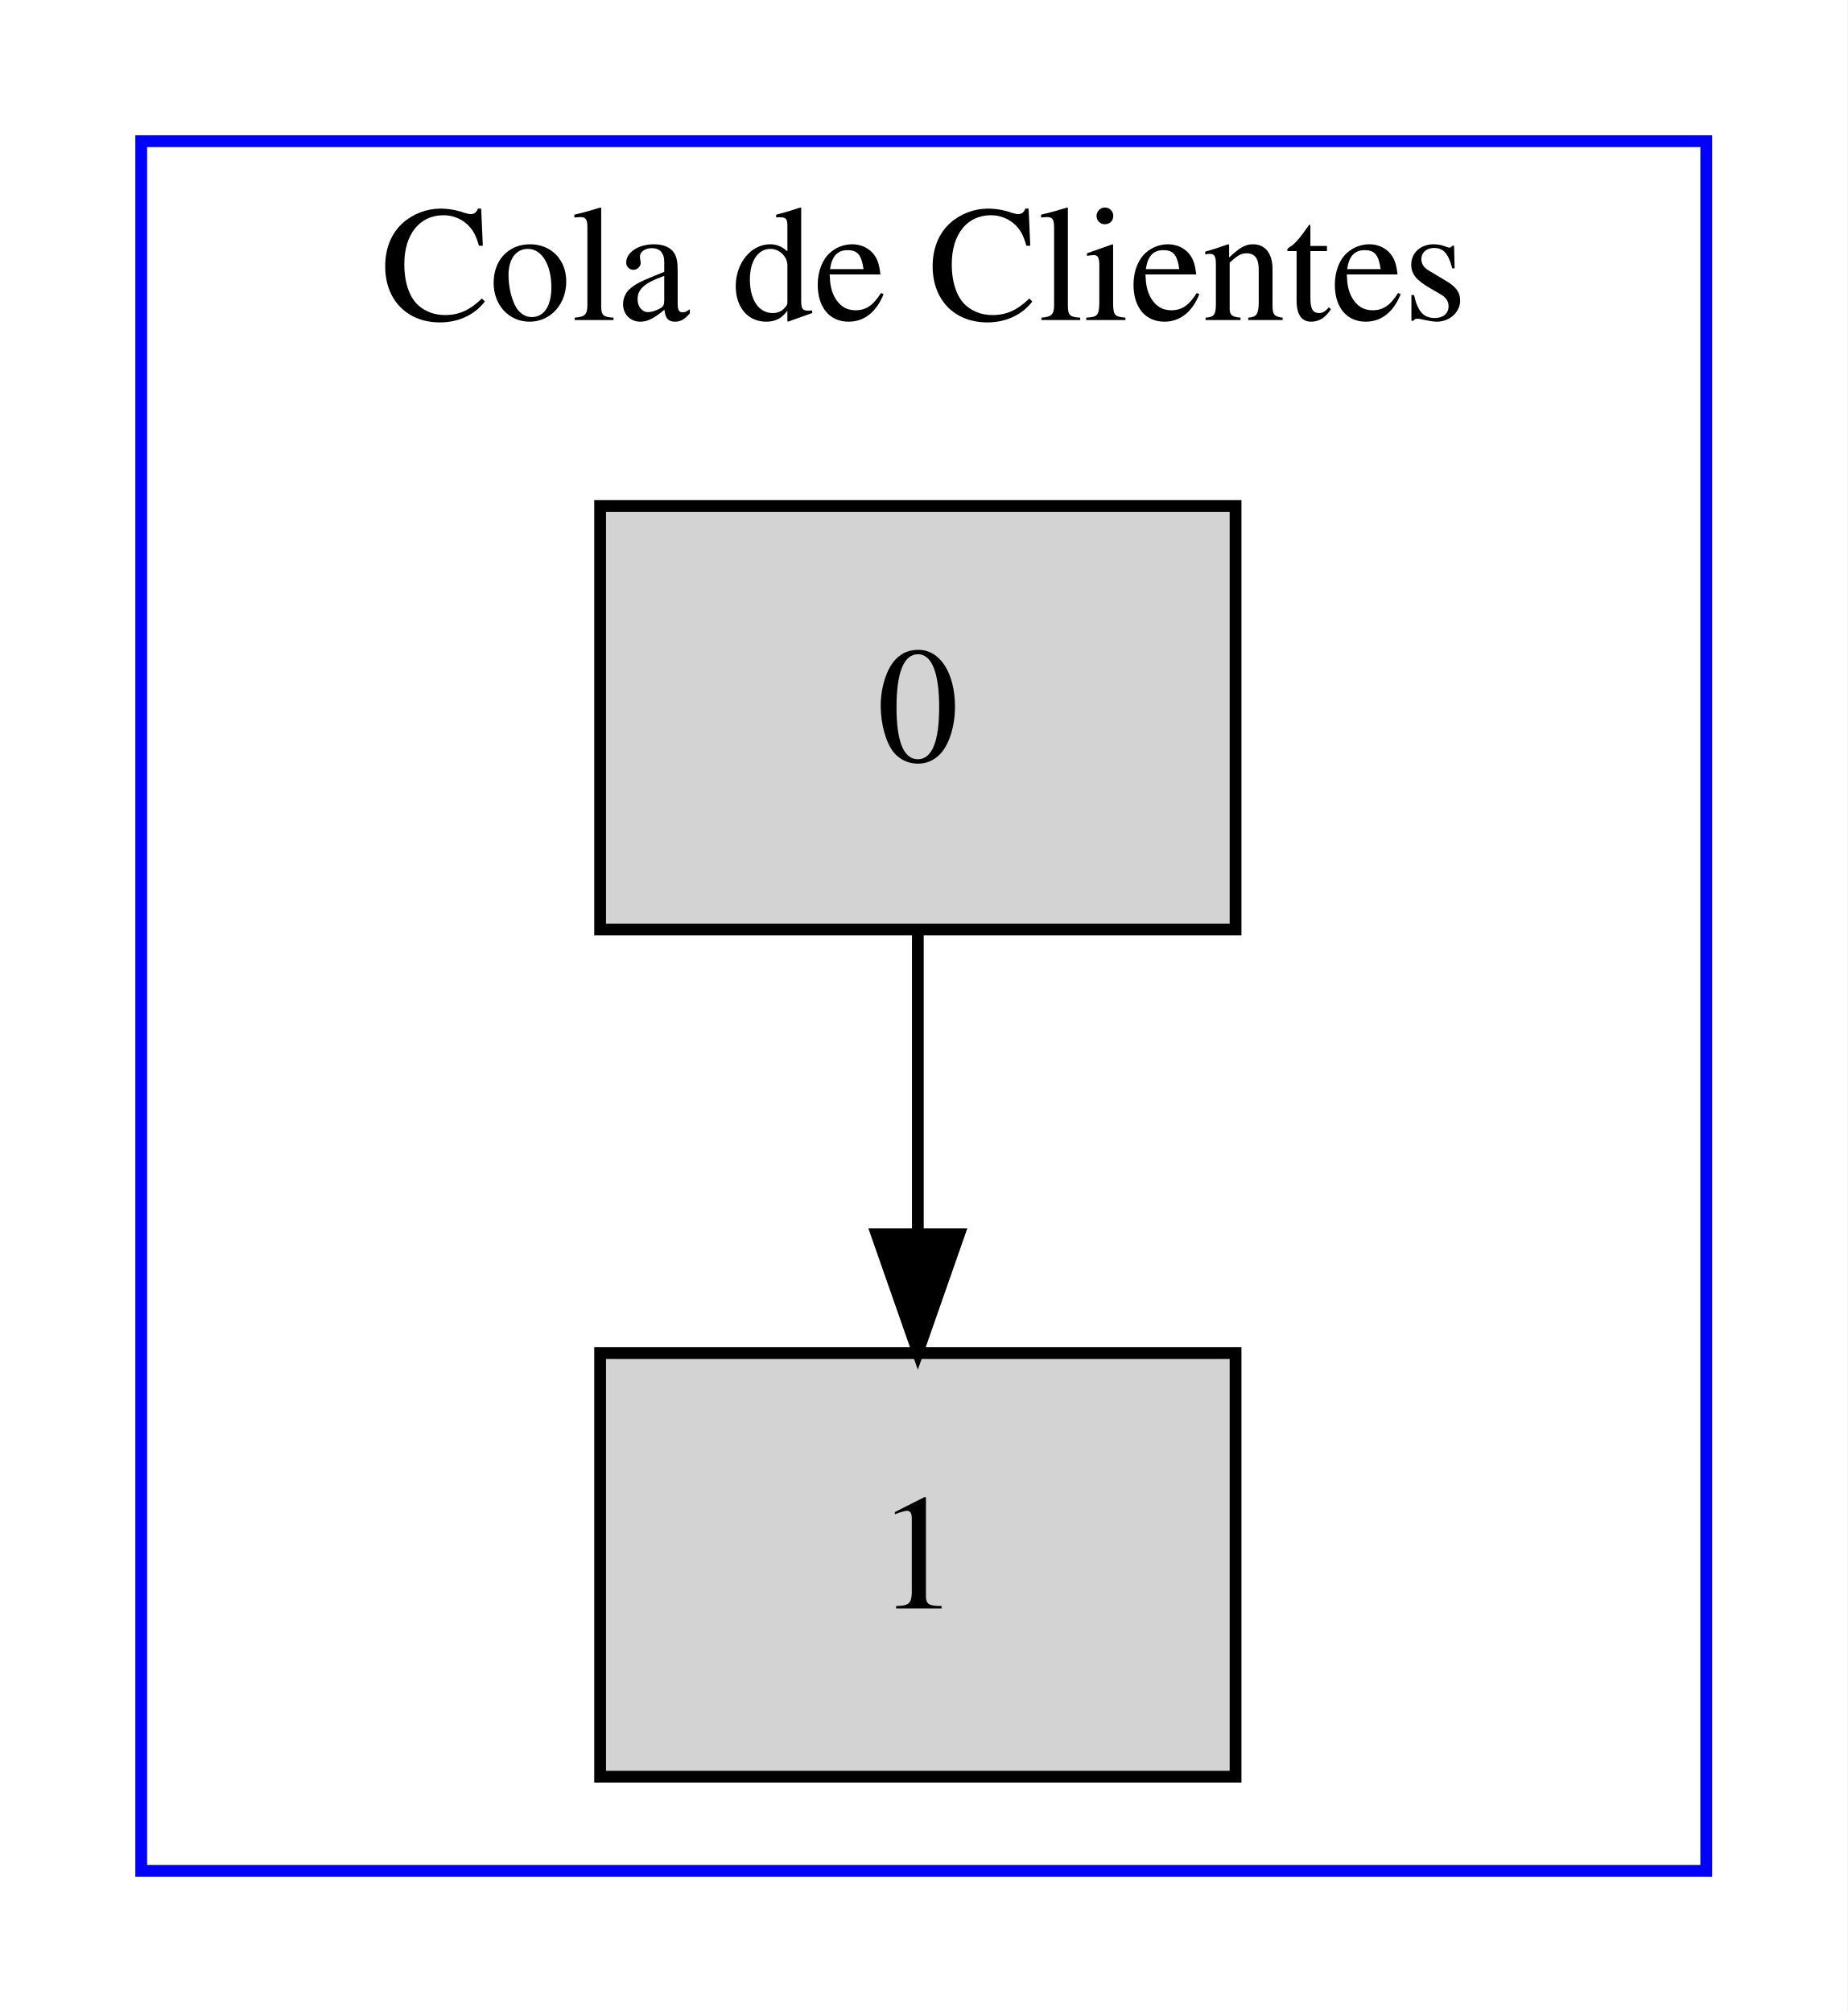
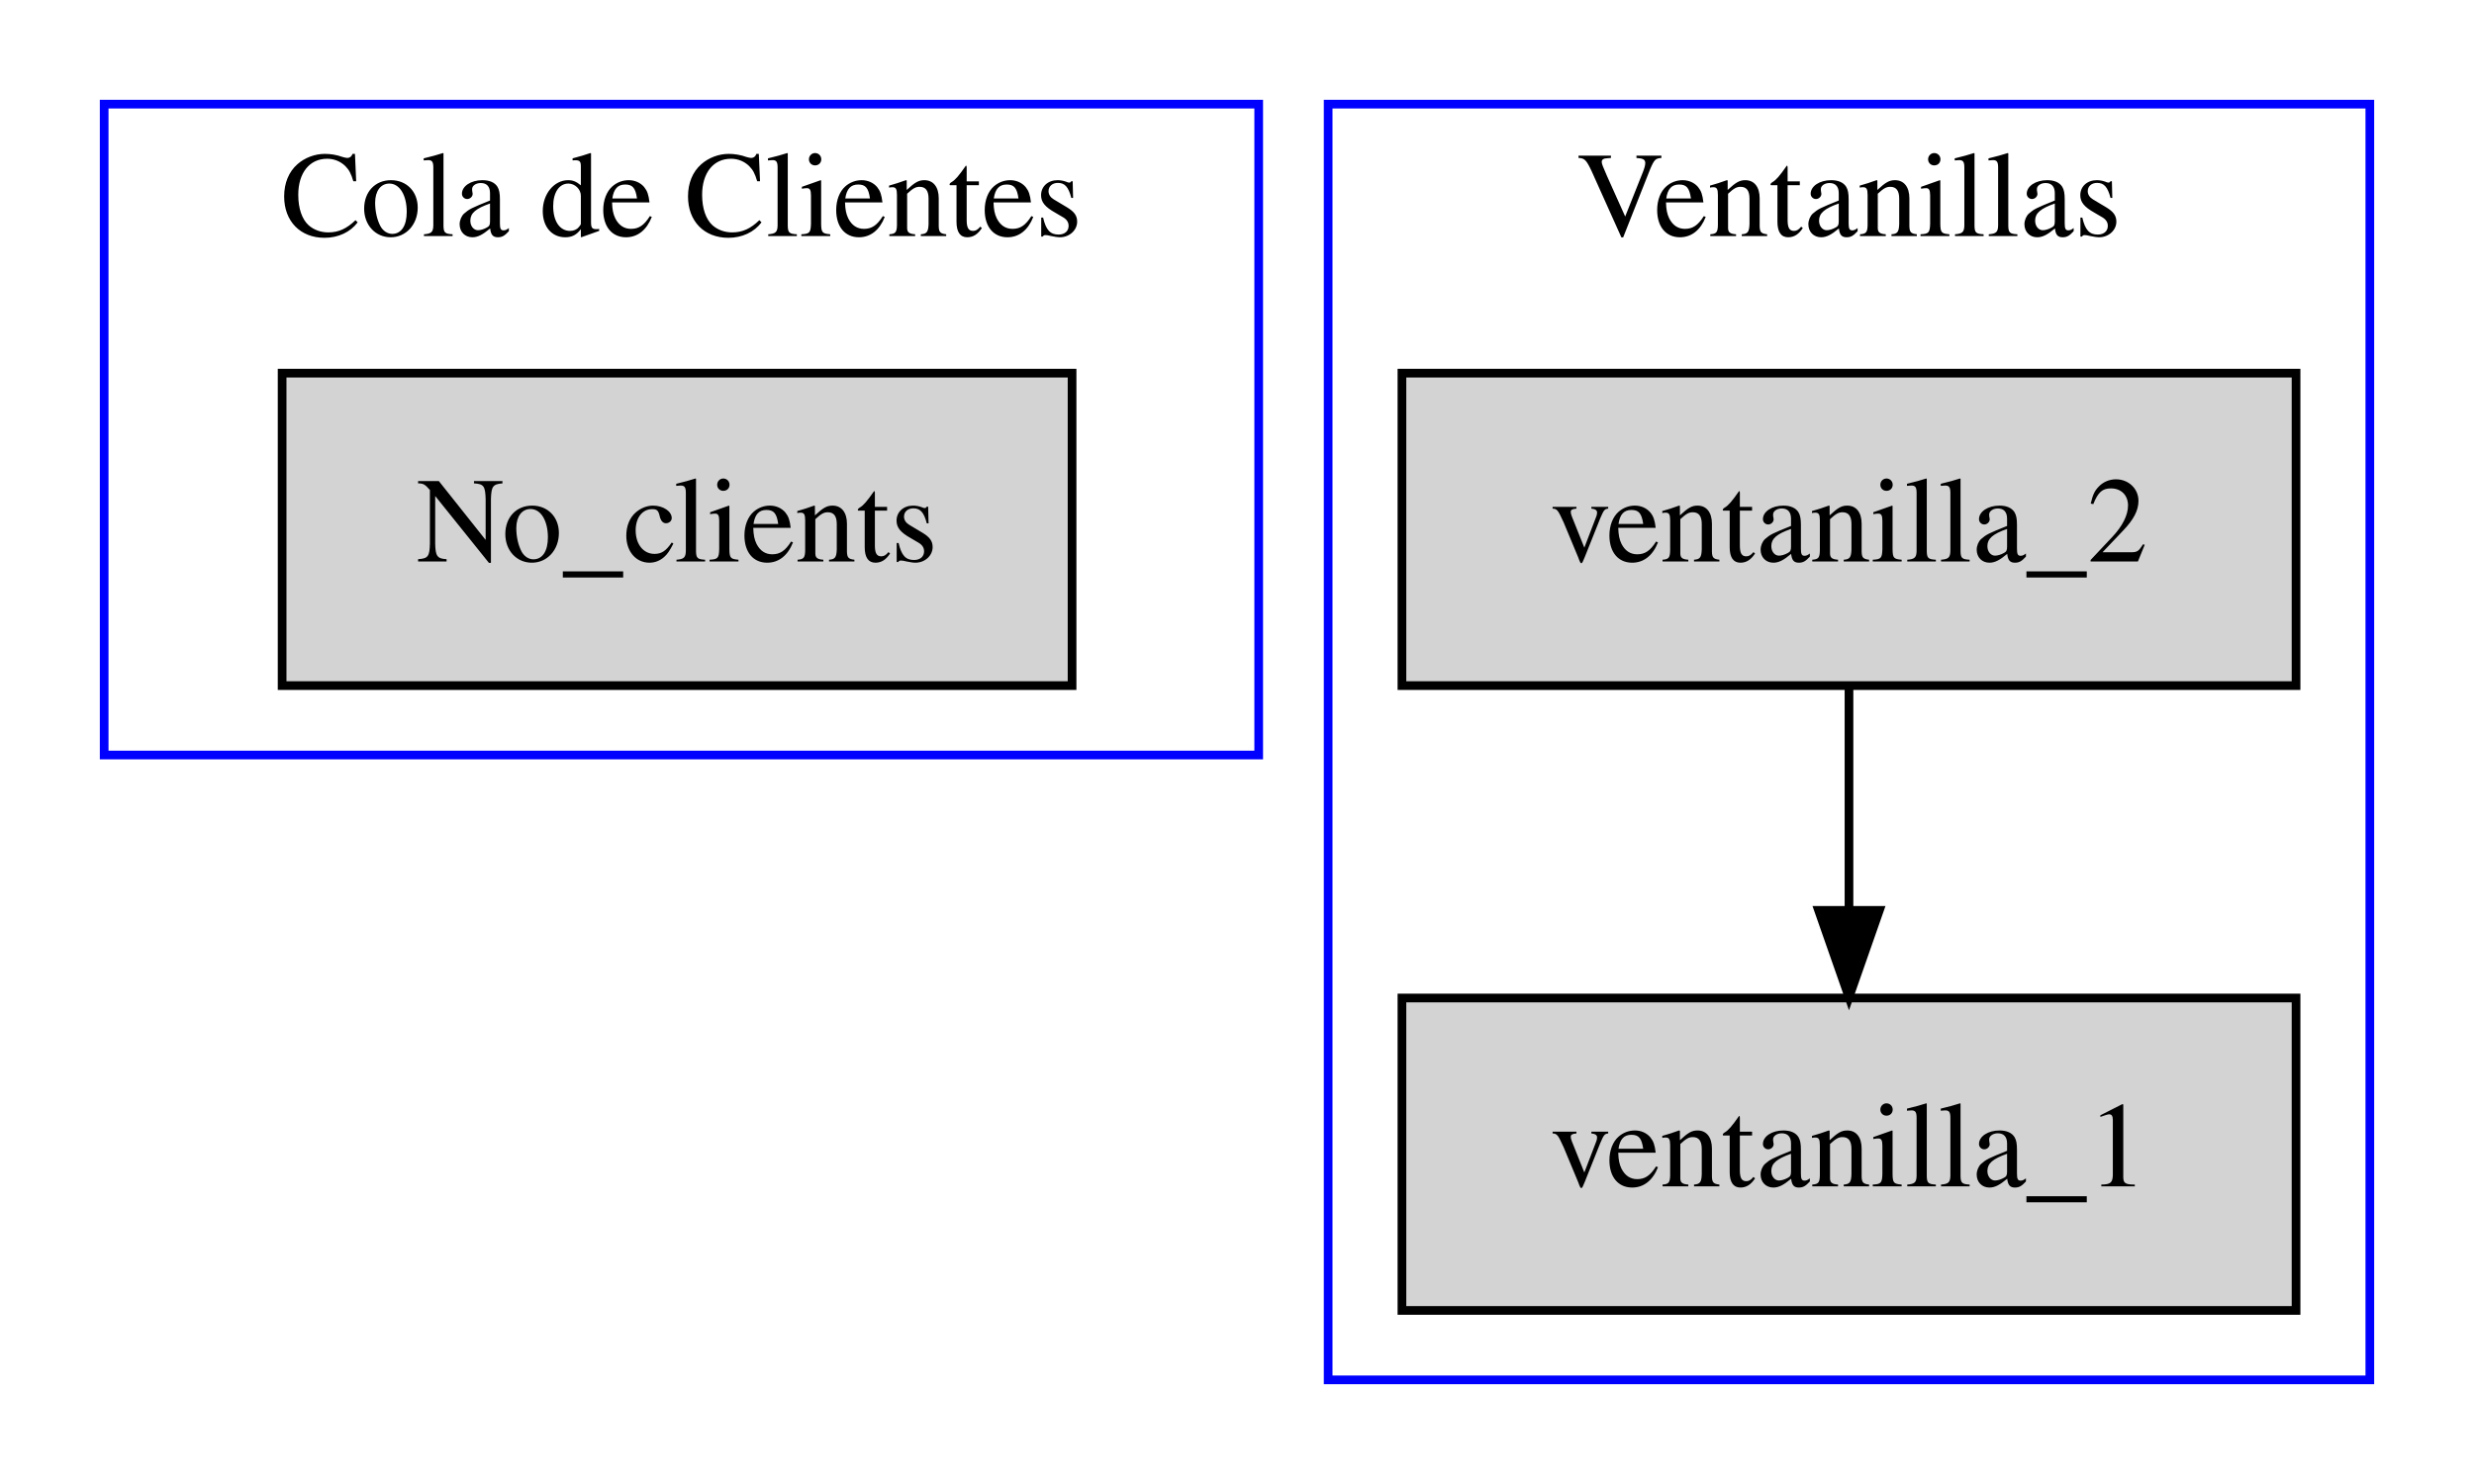
- <svg xmlns="http://www.w3.org/2000/svg" width="157pt" height="171pt" viewBox="0.00 0.00 157.00 171.00">
+ <svg xmlns="http://www.w3.org/2000/svg" width="285pt" height="171pt" viewBox="0.00 0.00 285.00 171.00">
  <g id="graph0" class="graph" transform="scale(1 1) rotate(0) translate(4 167)">
-     <polygon fill="white" stroke="transparent" points="-4,4 -4,-167 153,-167 153,4 -4,4" />
+     <polygon fill="white" stroke="transparent" points="-4,4 -4,-167 281,-167 281,4 -4,4" />
    <g id="clust1" class="cluster">
-       <polygon fill="none" stroke="blue" points="8,-8 8,-155 141,-155 141,-8 8,-8" />
+       <polygon fill="none" stroke="blue" points="8,-80 8,-155 141,-155 141,-80 8,-80" />
      <text text-anchor="middle" x="74.5" y="-139.8" font-family="Times,serif" font-size="14.00">Cola de Clientes</text>
    </g>
+     <g id="clust2" class="cluster">
+       <polygon fill="none" stroke="blue" points="149,-8 149,-155 269,-155 269,-8 149,-8" />
+       <text text-anchor="middle" x="209" y="-139.8" font-family="Times,serif" font-size="14.00">Ventanillas</text>
+     </g>
    <g id="node1" class="node">
-       <polygon fill="lightgrey" stroke="black" points="101,-124 47,-124 47,-88 101,-88 101,-124" />
-       <text text-anchor="middle" x="74" y="-102.3" font-family="Times,serif" font-size="14.00">0</text>
+       <polygon fill="lightgrey" stroke="black" points="119.5,-124 28.5,-124 28.5,-88 119.5,-88 119.5,-124" />
+       <text text-anchor="middle" x="74" y="-102.3" font-family="Times,serif" font-size="14.00">No_clients</text>
    </g>
    <g id="node2" class="node">
-       <polygon fill="lightgrey" stroke="black" points="101,-52 47,-52 47,-16 101,-16 101,-52" />
-       <text text-anchor="middle" x="74" y="-30.3" font-family="Times,serif" font-size="14.00">1</text>
+       <polygon fill="lightgrey" stroke="black" points="260.5,-124 157.5,-124 157.5,-88 260.5,-88 260.5,-124" />
+       <text text-anchor="middle" x="209" y="-102.3" font-family="Times,serif" font-size="14.00">ventanilla_2</text>
+     </g>
+     <g id="node3" class="node">
+       <polygon fill="lightgrey" stroke="black" points="260.5,-52 157.5,-52 157.5,-16 260.5,-16 260.5,-52" />
+       <text text-anchor="middle" x="209" y="-30.3" font-family="Times,serif" font-size="14.00">ventanilla_1</text>
    </g>
    <g id="edge1" class="edge">
-       <path fill="none" stroke="black" d="M74,-87.7C74,-79.98 74,-70.71 74,-62.11" />
-       <polygon fill="black" stroke="black" points="77.5,-62.1 74,-52.1 70.5,-62.1 77.5,-62.1" />
+       <path fill="none" stroke="black" d="M209,-87.7C209,-79.98 209,-70.71 209,-62.11" />
+       <polygon fill="black" stroke="black" points="212.5,-62.1 209,-52.1 205.5,-62.1 212.5,-62.1" />
    </g>
  </g>
</svg>
